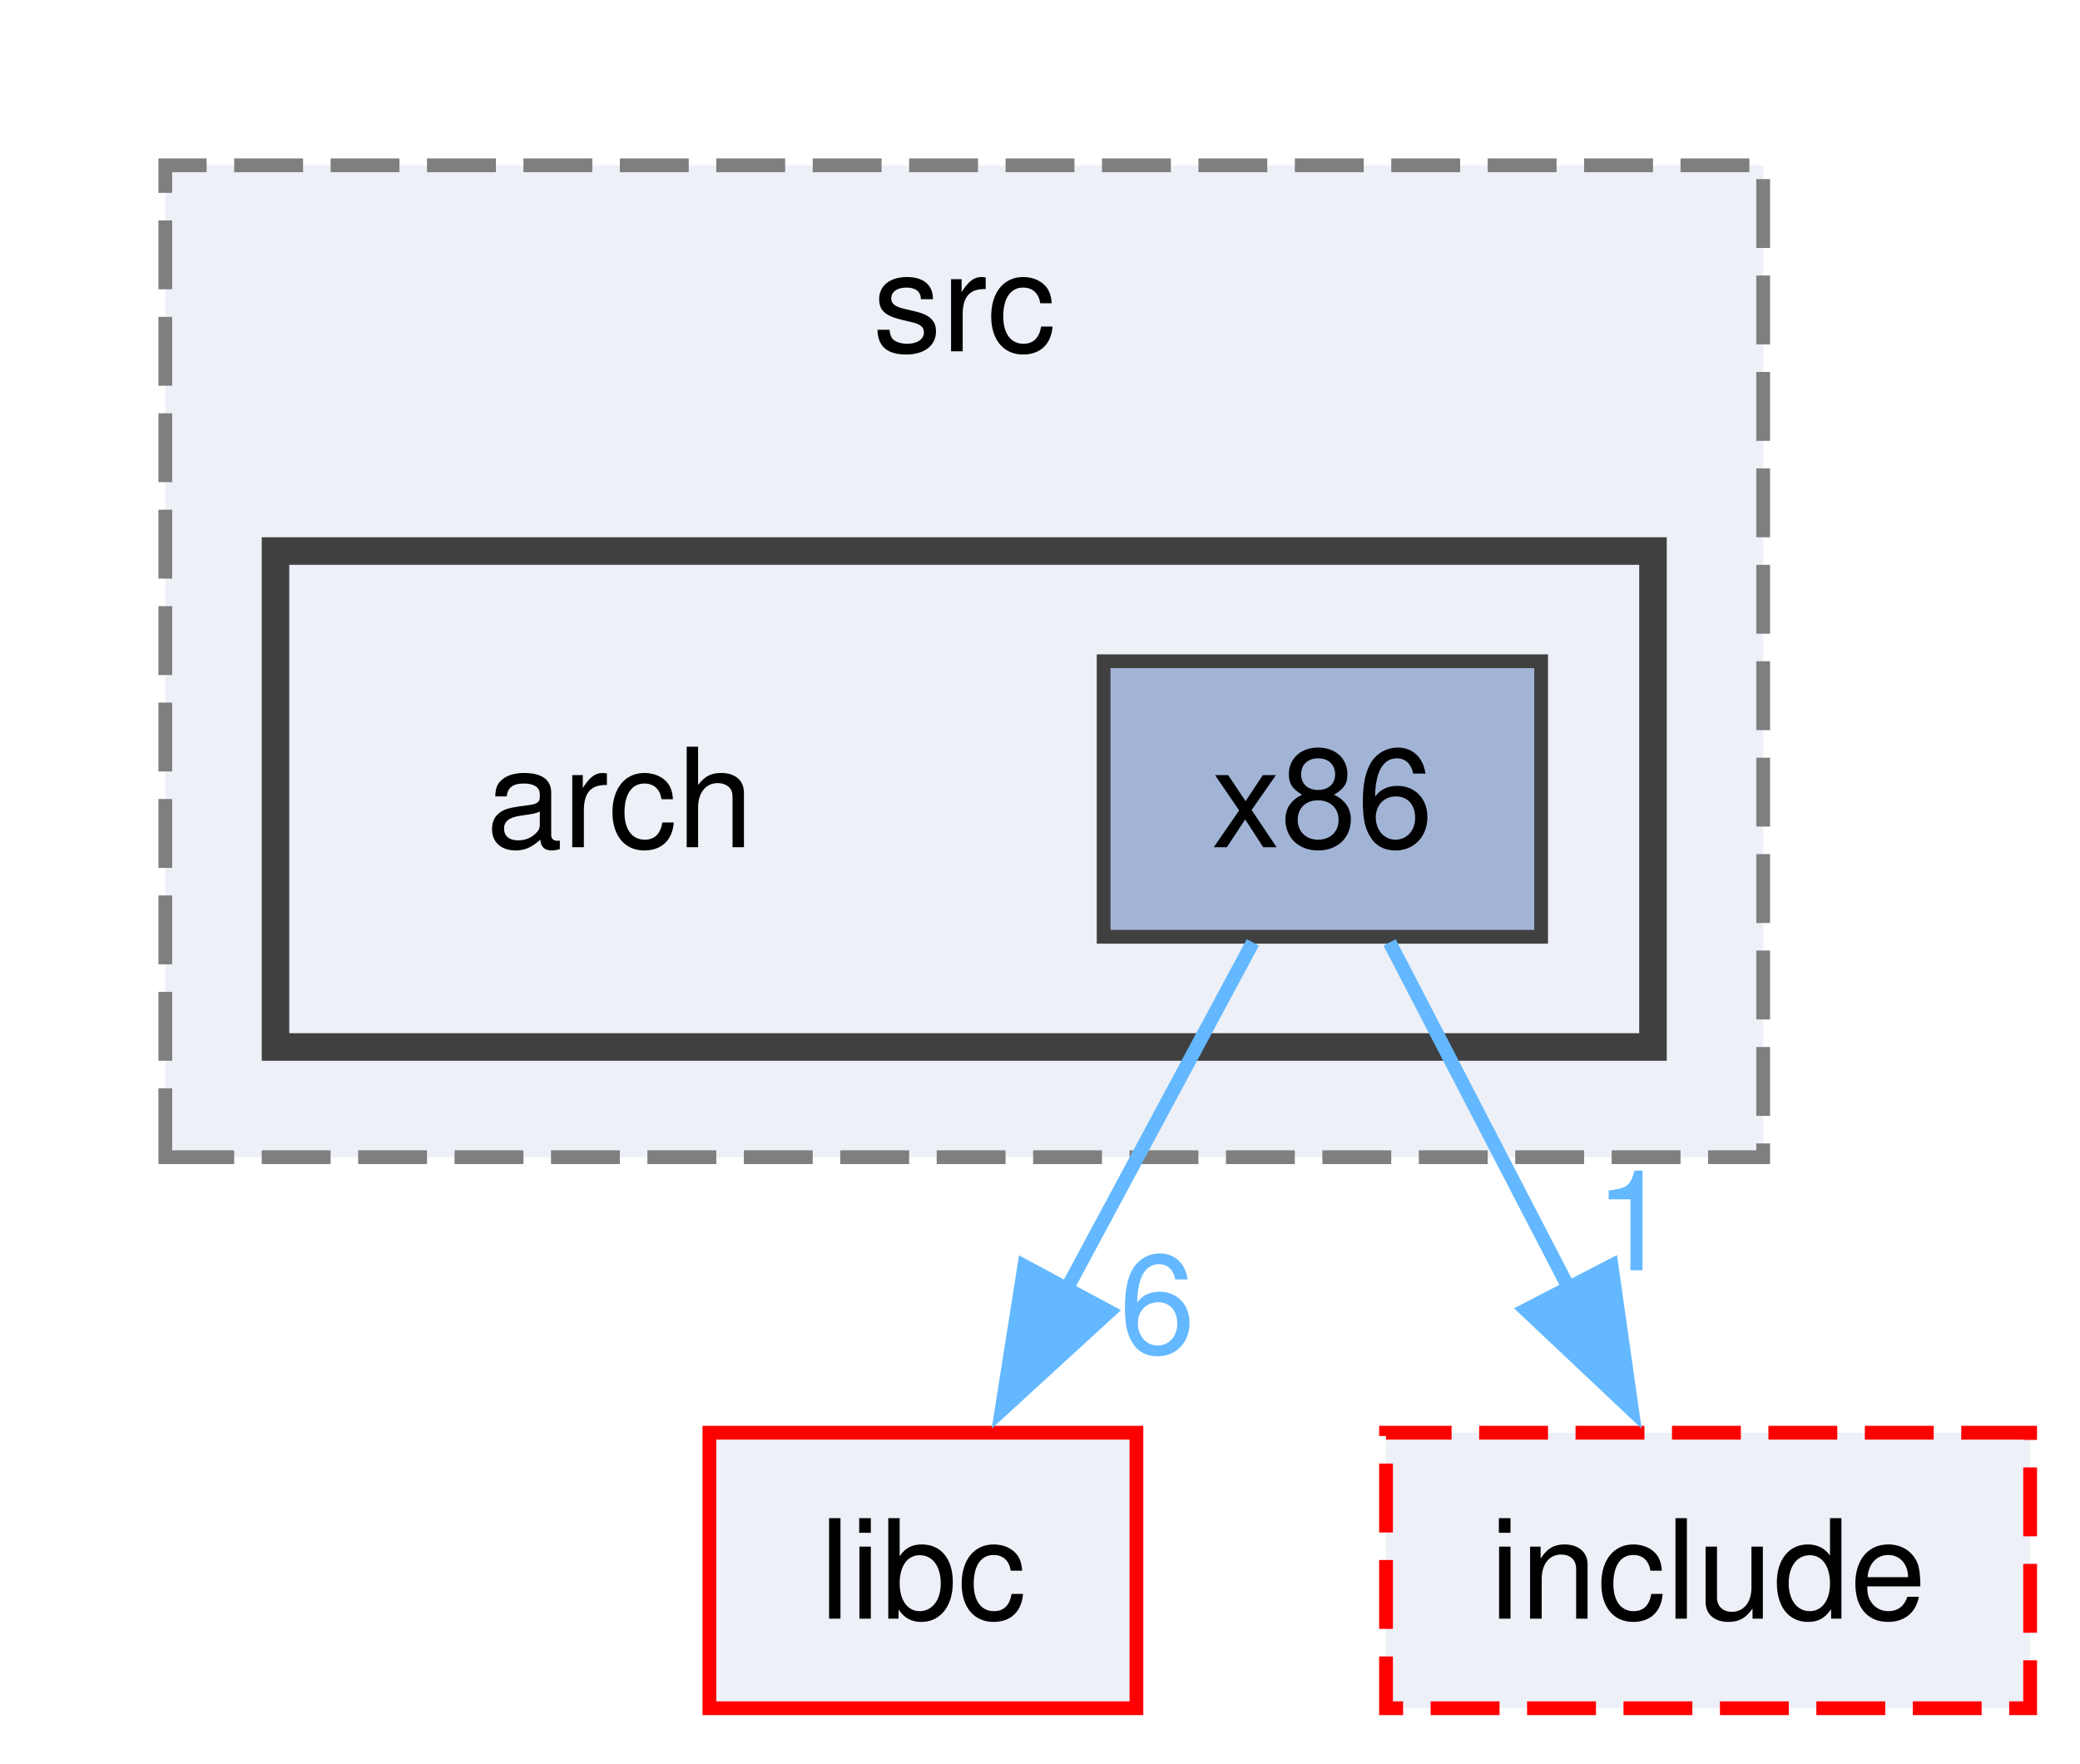
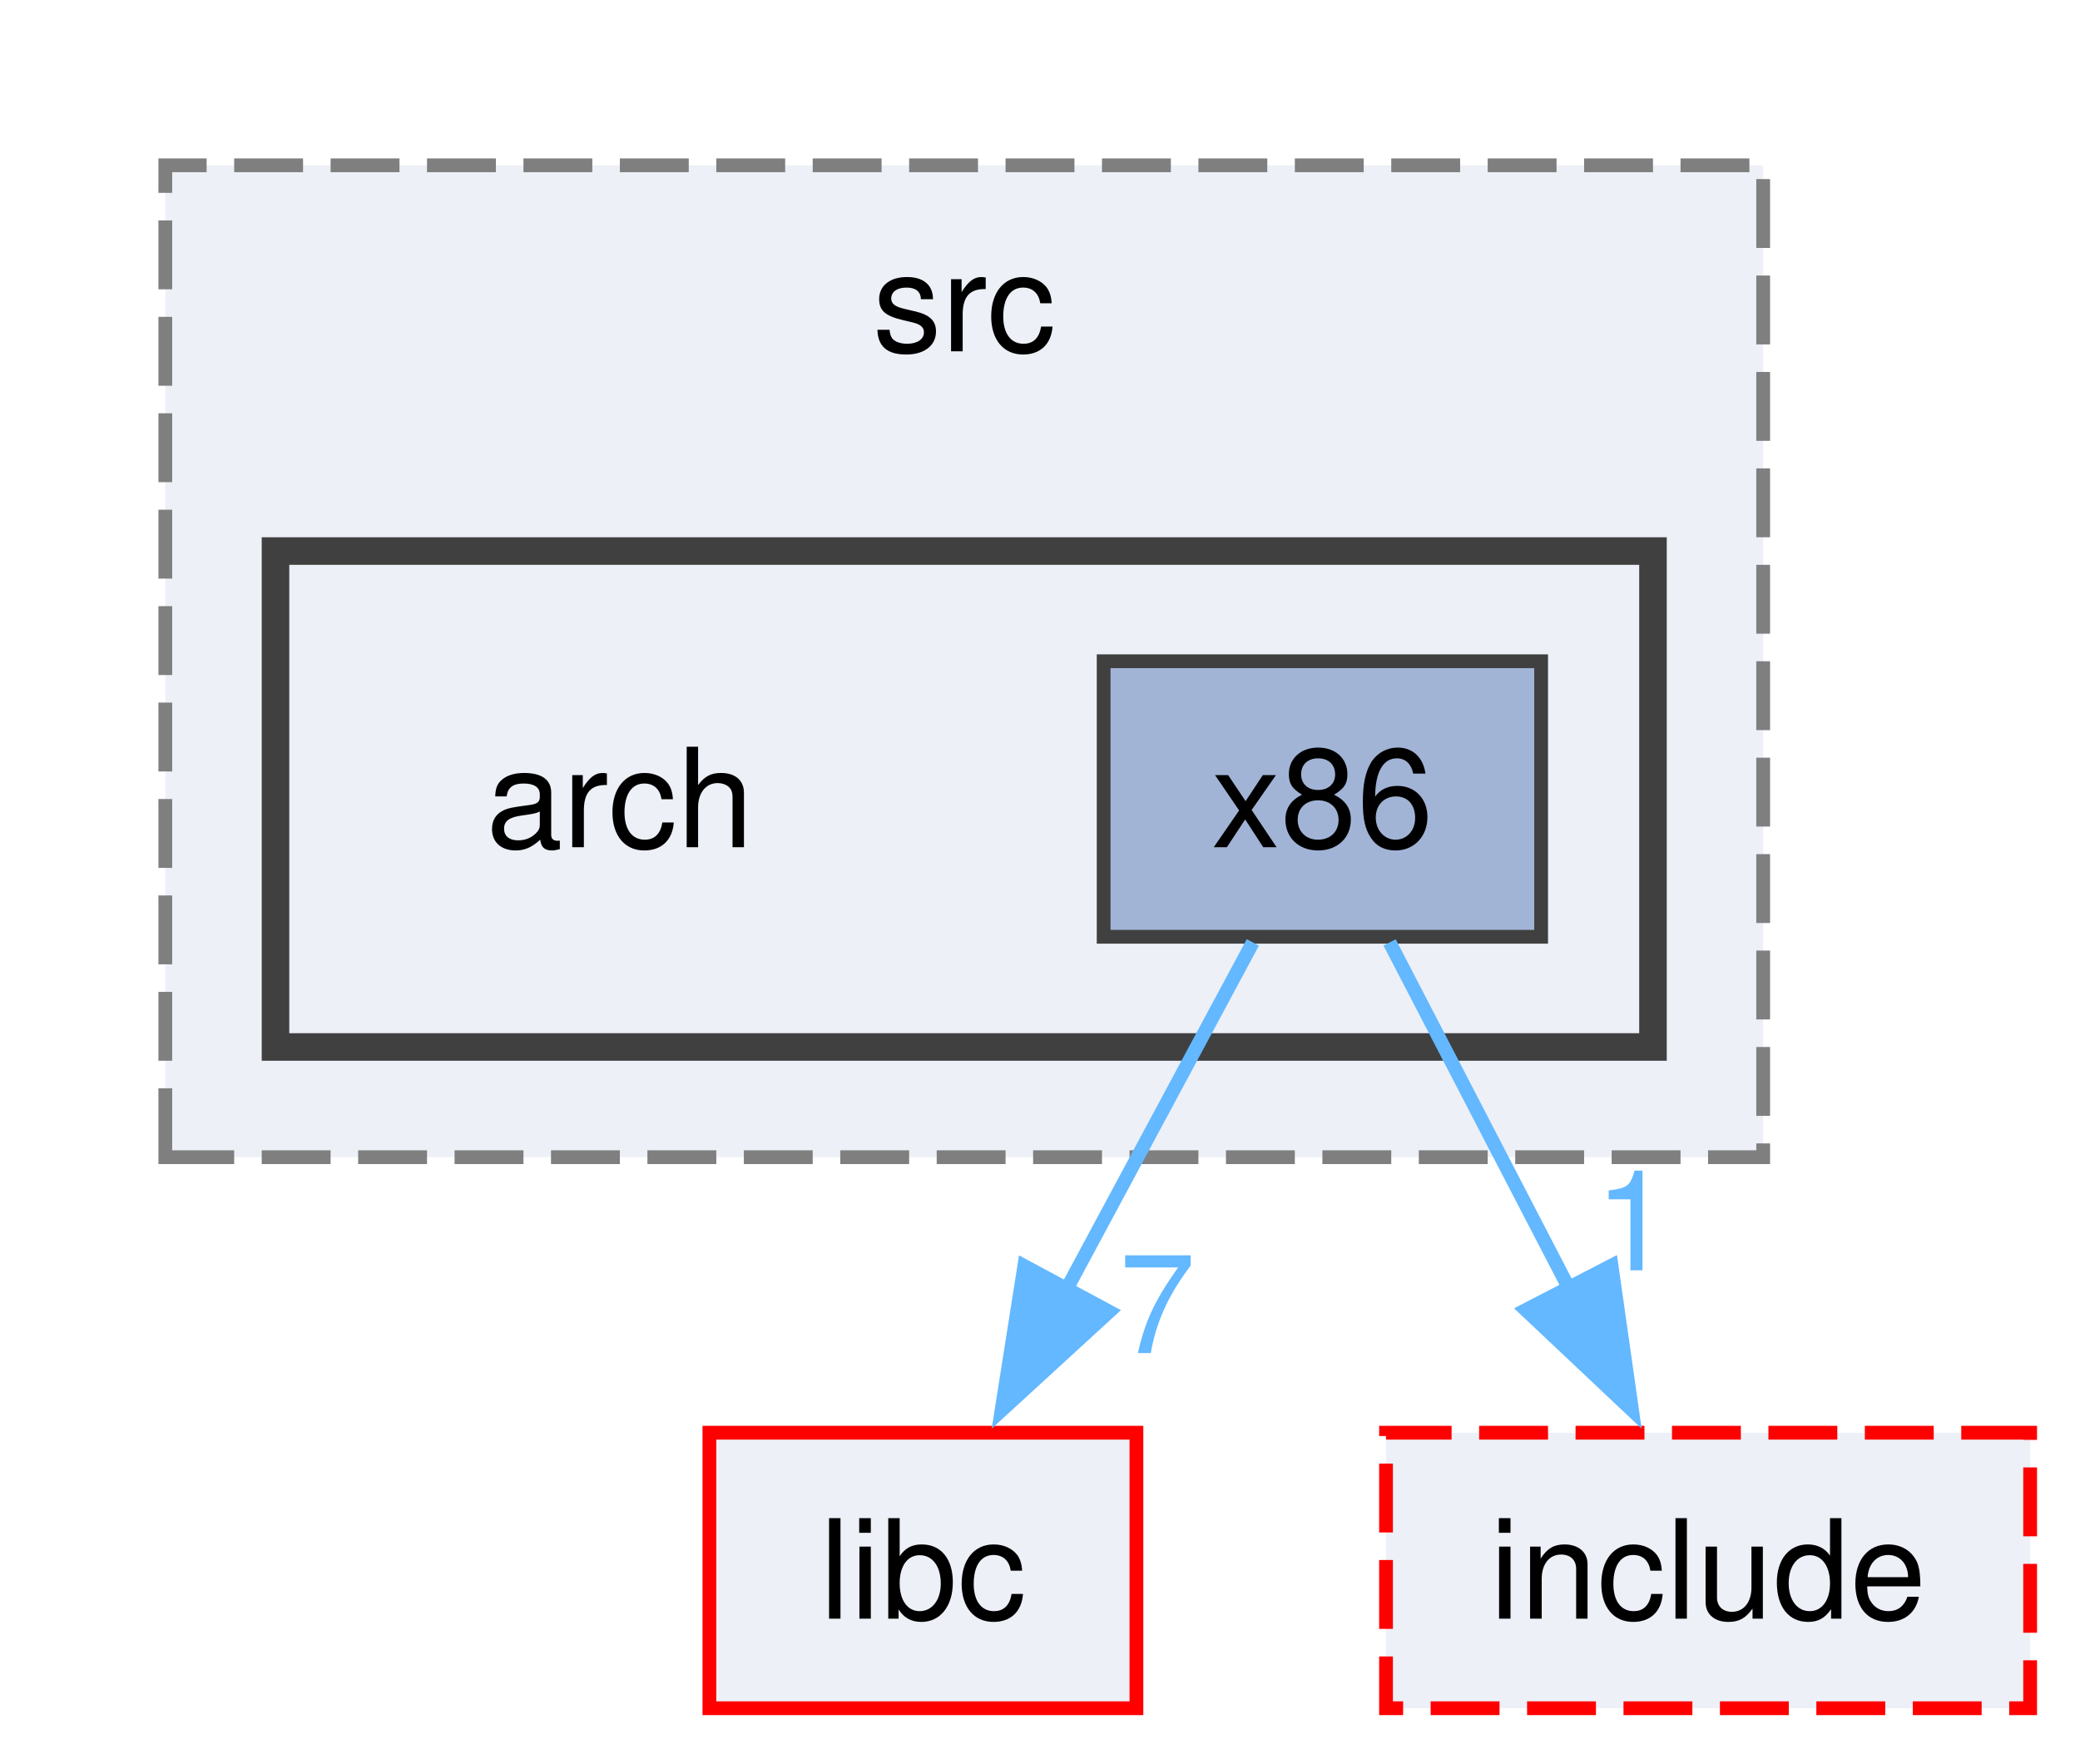
<svg xmlns="http://www.w3.org/2000/svg" xmlns:xlink="http://www.w3.org/1999/xlink" width="151pt" height="128pt" viewBox="0.00 0.00 151.00 128.00">
  <g id="graph0" class="graph" transform="scale(1 1) rotate(0) translate(4 124)">
    <g id="clust1" class="cluster">
      <g id="a_clust1">
        <a xlink:href="dir_3dd30a497388ee684638f120a124721c.html" target="_top" xlink:title="src">
          <polygon fill="#edf0f7" stroke="#7f7f7f" stroke-dasharray="5,2" points="8,-40 8,-112 124,-112 124,-40 8,-40" />
          <text xml:space="preserve" text-anchor="middle" x="66" y="-98.5" font-family="Helvetica,sans-Serif" font-size="10.00">src</text>
        </a>
      </g>
    </g>
    <g id="clust2" class="cluster">
      <g id="a_clust2">
        <a xlink:href="dir_92743408a41bb08453a7c583adc761b3.html" target="_top">
          <polygon fill="#edf0f7" stroke="#404040" stroke-width="2" points="16,-48 16,-84 116,-84 116,-48 16,-48" />
        </a>
      </g>
    </g>
    <g id="node1" class="node">
      <text xml:space="preserve" text-anchor="middle" x="41" y="-62.5" font-family="Helvetica,sans-Serif" font-size="10.00">arch</text>
    </g>
    <g id="node2" class="node">
      <g id="a_node2">
        <a xlink:href="dir_6ff9dae608e72df64cf6f957d61fb3d9.html" target="_top" xlink:title="x86">
          <polygon fill="#a2b4d6" stroke="#404040" points="107.88,-76 76.12,-76 76.12,-56 107.88,-56 107.88,-76" />
          <text xml:space="preserve" text-anchor="middle" x="92" y="-62.5" font-family="Helvetica,sans-Serif" font-size="10.00">x86</text>
        </a>
      </g>
    </g>
    <g id="node3" class="node">
      <g id="a_node3">
        <a xlink:href="dir_fc1eb218ab426e5adb60367f98438da0.html" target="_top" xlink:title="libc">
          <polygon fill="#edf0f7" stroke="red" points="78.5,-20 47.5,-20 47.5,0 78.5,0 78.5,-20" />
          <text xml:space="preserve" text-anchor="middle" x="63" y="-6.5" font-family="Helvetica,sans-Serif" font-size="10.00">libc</text>
        </a>
      </g>
    </g>
    <g id="edge2" class="edge">
      <g id="a_edge2">
        <a xlink:href="dir_000055_000028.html" target="_top">
          <path fill="none" stroke="#63b8ff" d="M86.95,-55.59C83.21,-48.63 77.98,-38.89 73.36,-30.29" />
          <polygon fill="#63b8ff" stroke="#63b8ff" points="76.52,-28.79 68.71,-21.63 70.36,-32.1 76.52,-28.79" />
        </a>
      </g>
      <g id="a_edge2-headlabel">
-         <a xlink:href="dir_000055_000028.html" target="_top" xlink:title="6">
-           <text xml:space="preserve" text-anchor="middle" x="80.01" y="-25.78" font-family="Helvetica,sans-Serif" font-size="10.00" fill="#63b8ff">6</text>
+         <a xlink:href="dir_000055_000028.html" target="_top" xlink:title="7">
+           <text xml:space="preserve" text-anchor="middle" x="80.01" y="-25.78" font-family="Helvetica,sans-Serif" font-size="10.00" fill="#63b8ff">7</text>
        </a>
      </g>
    </g>
    <g id="node4" class="node">
      <g id="a_node4">
        <a xlink:href="dir_009f605b833ac4622acd6c3c0c26c0f0.html" target="_top" xlink:title="include">
          <polygon fill="#edf0f7" stroke="red" stroke-dasharray="5,2" points="143.38,-20 96.62,-20 96.62,0 143.38,0 143.38,-20" />
          <text xml:space="preserve" text-anchor="middle" x="120" y="-6.5" font-family="Helvetica,sans-Serif" font-size="10.00">include</text>
        </a>
      </g>
    </g>
    <g id="edge1" class="edge">
      <g id="a_edge1">
        <a xlink:href="dir_000055_000019.html" target="_top">
          <path fill="none" stroke="#63b8ff" d="M96.88,-55.59C100.49,-48.63 105.54,-38.89 110,-30.29" />
          <polygon fill="#63b8ff" stroke="#63b8ff" points="112.99,-32.13 114.48,-21.64 106.77,-28.91 112.99,-32.13" />
        </a>
      </g>
      <g id="a_edge1-headlabel">
        <a xlink:href="dir_000055_000019.html" target="_top" xlink:title="1">
          <text xml:space="preserve" text-anchor="middle" x="114.55" y="-31.79" font-family="Helvetica,sans-Serif" font-size="10.00" fill="#63b8ff">1</text>
        </a>
      </g>
    </g>
  </g>
</svg>
